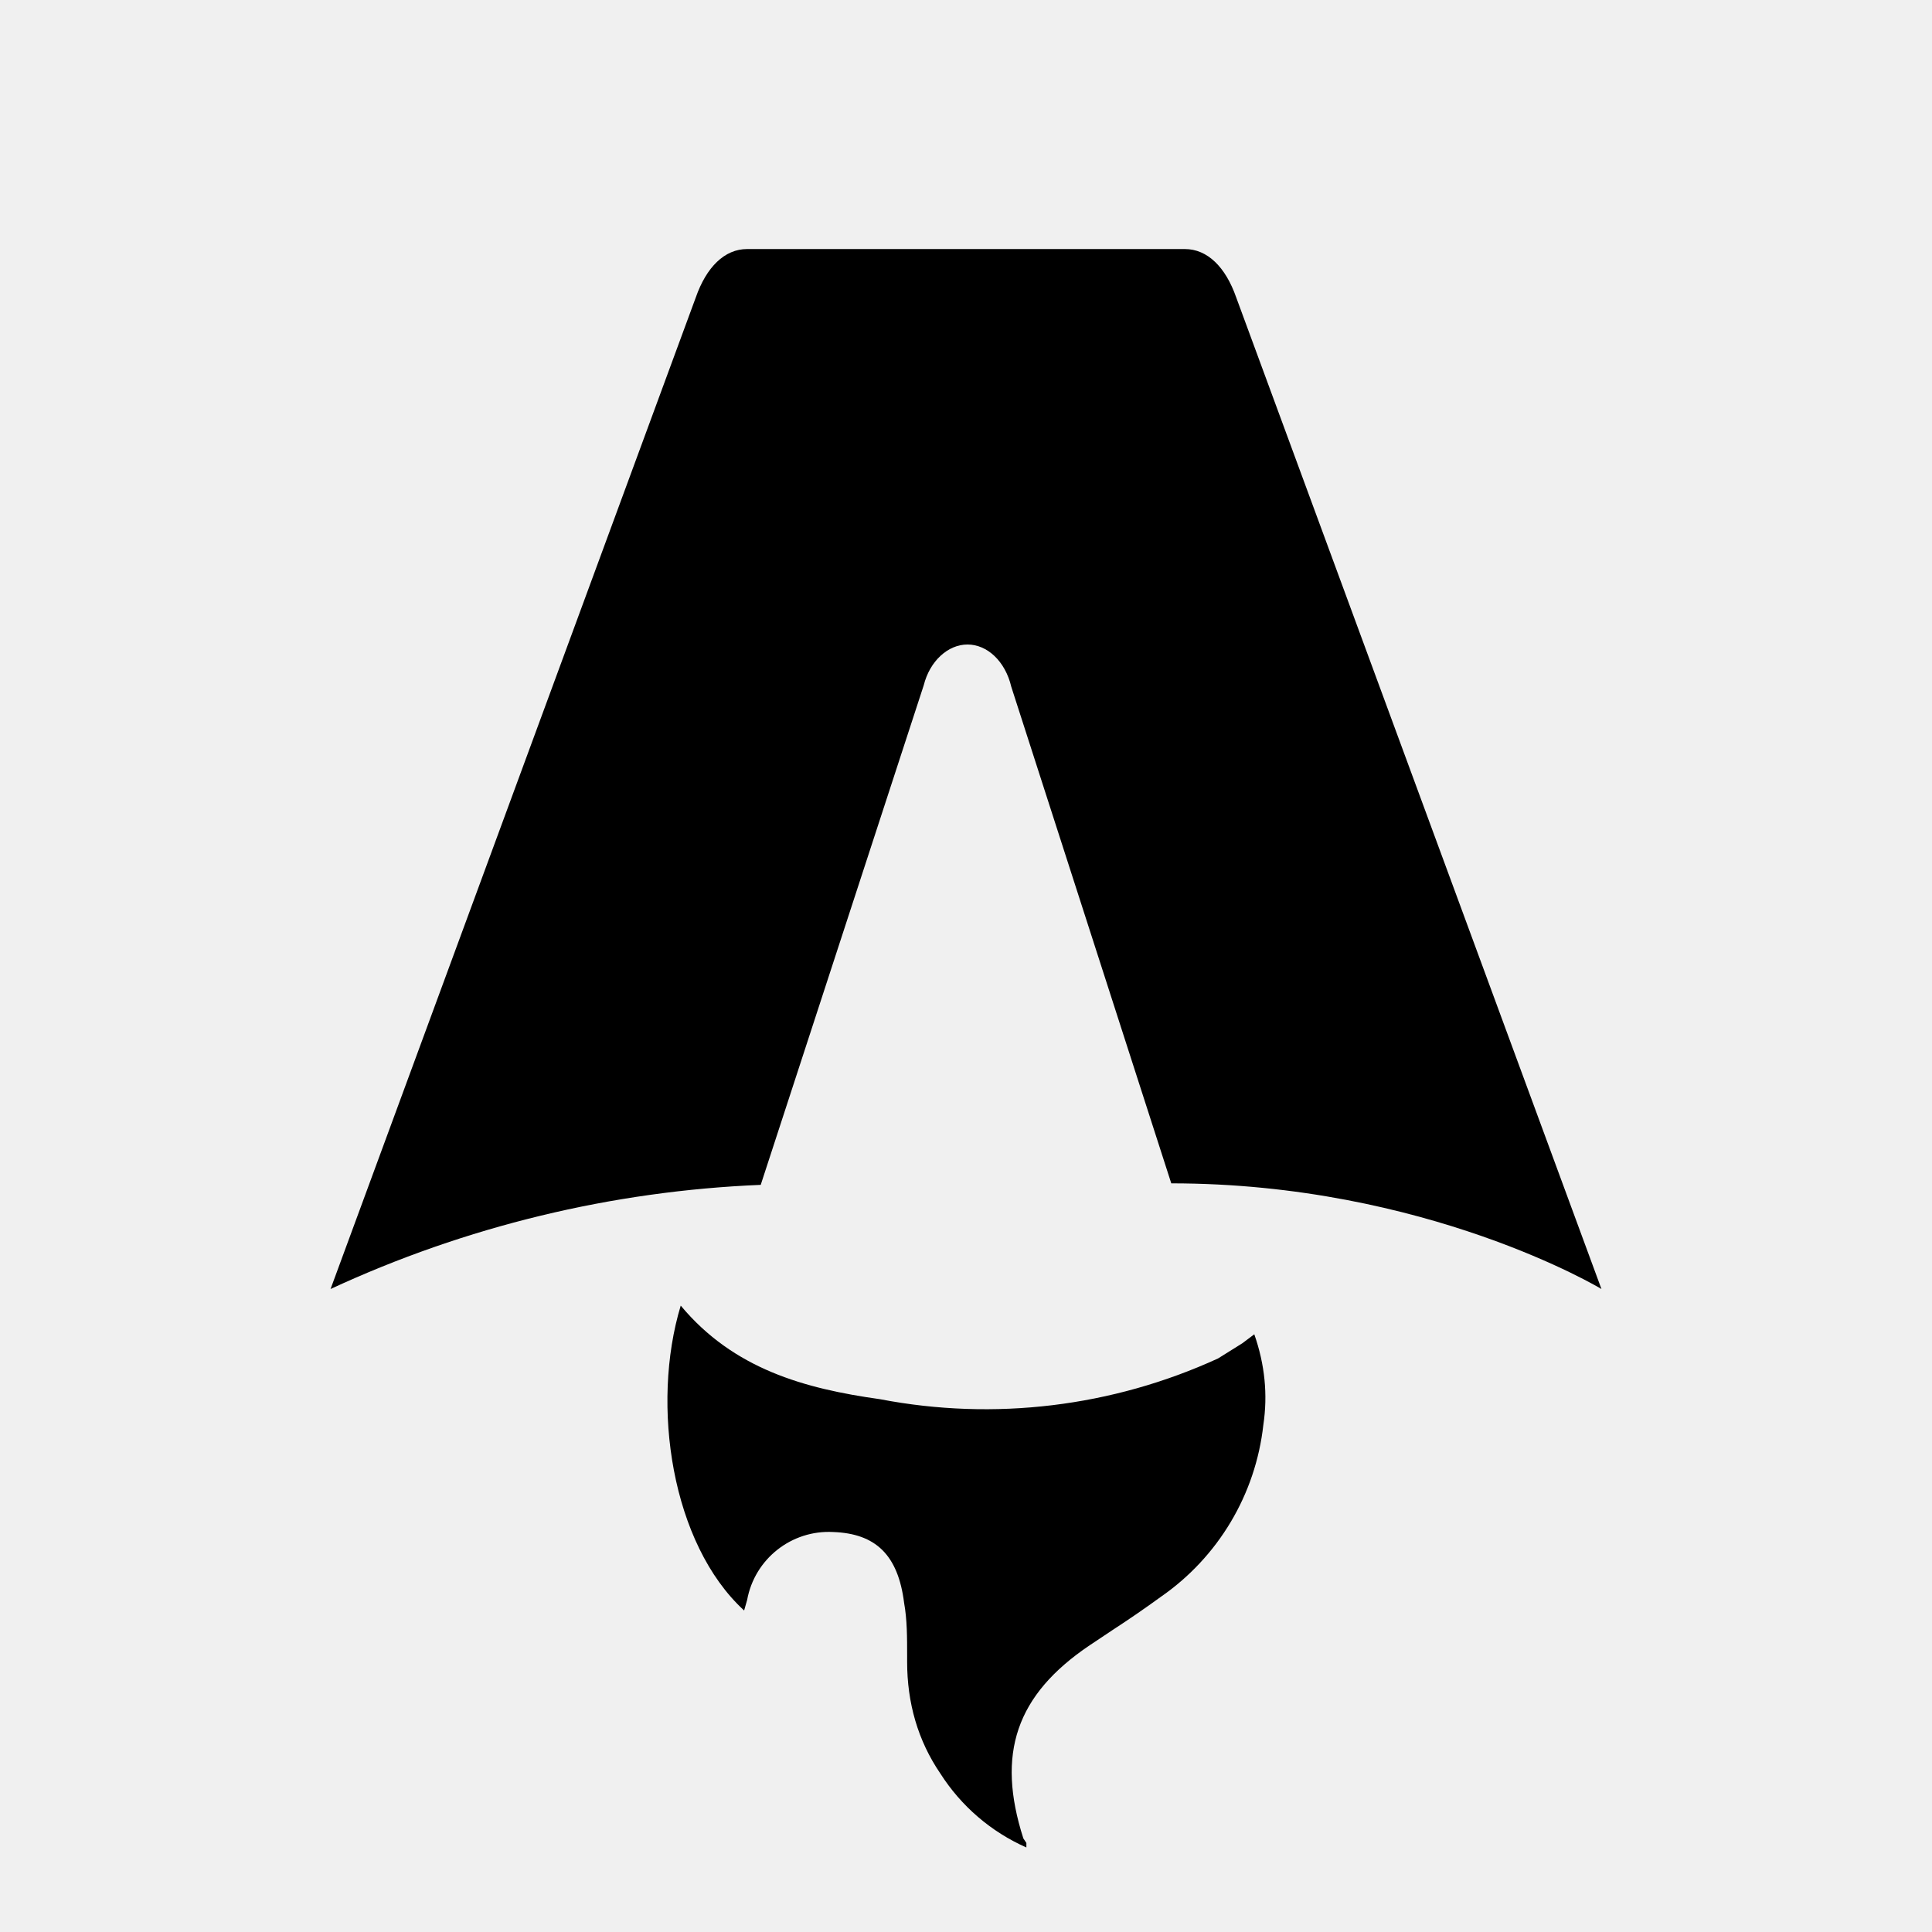
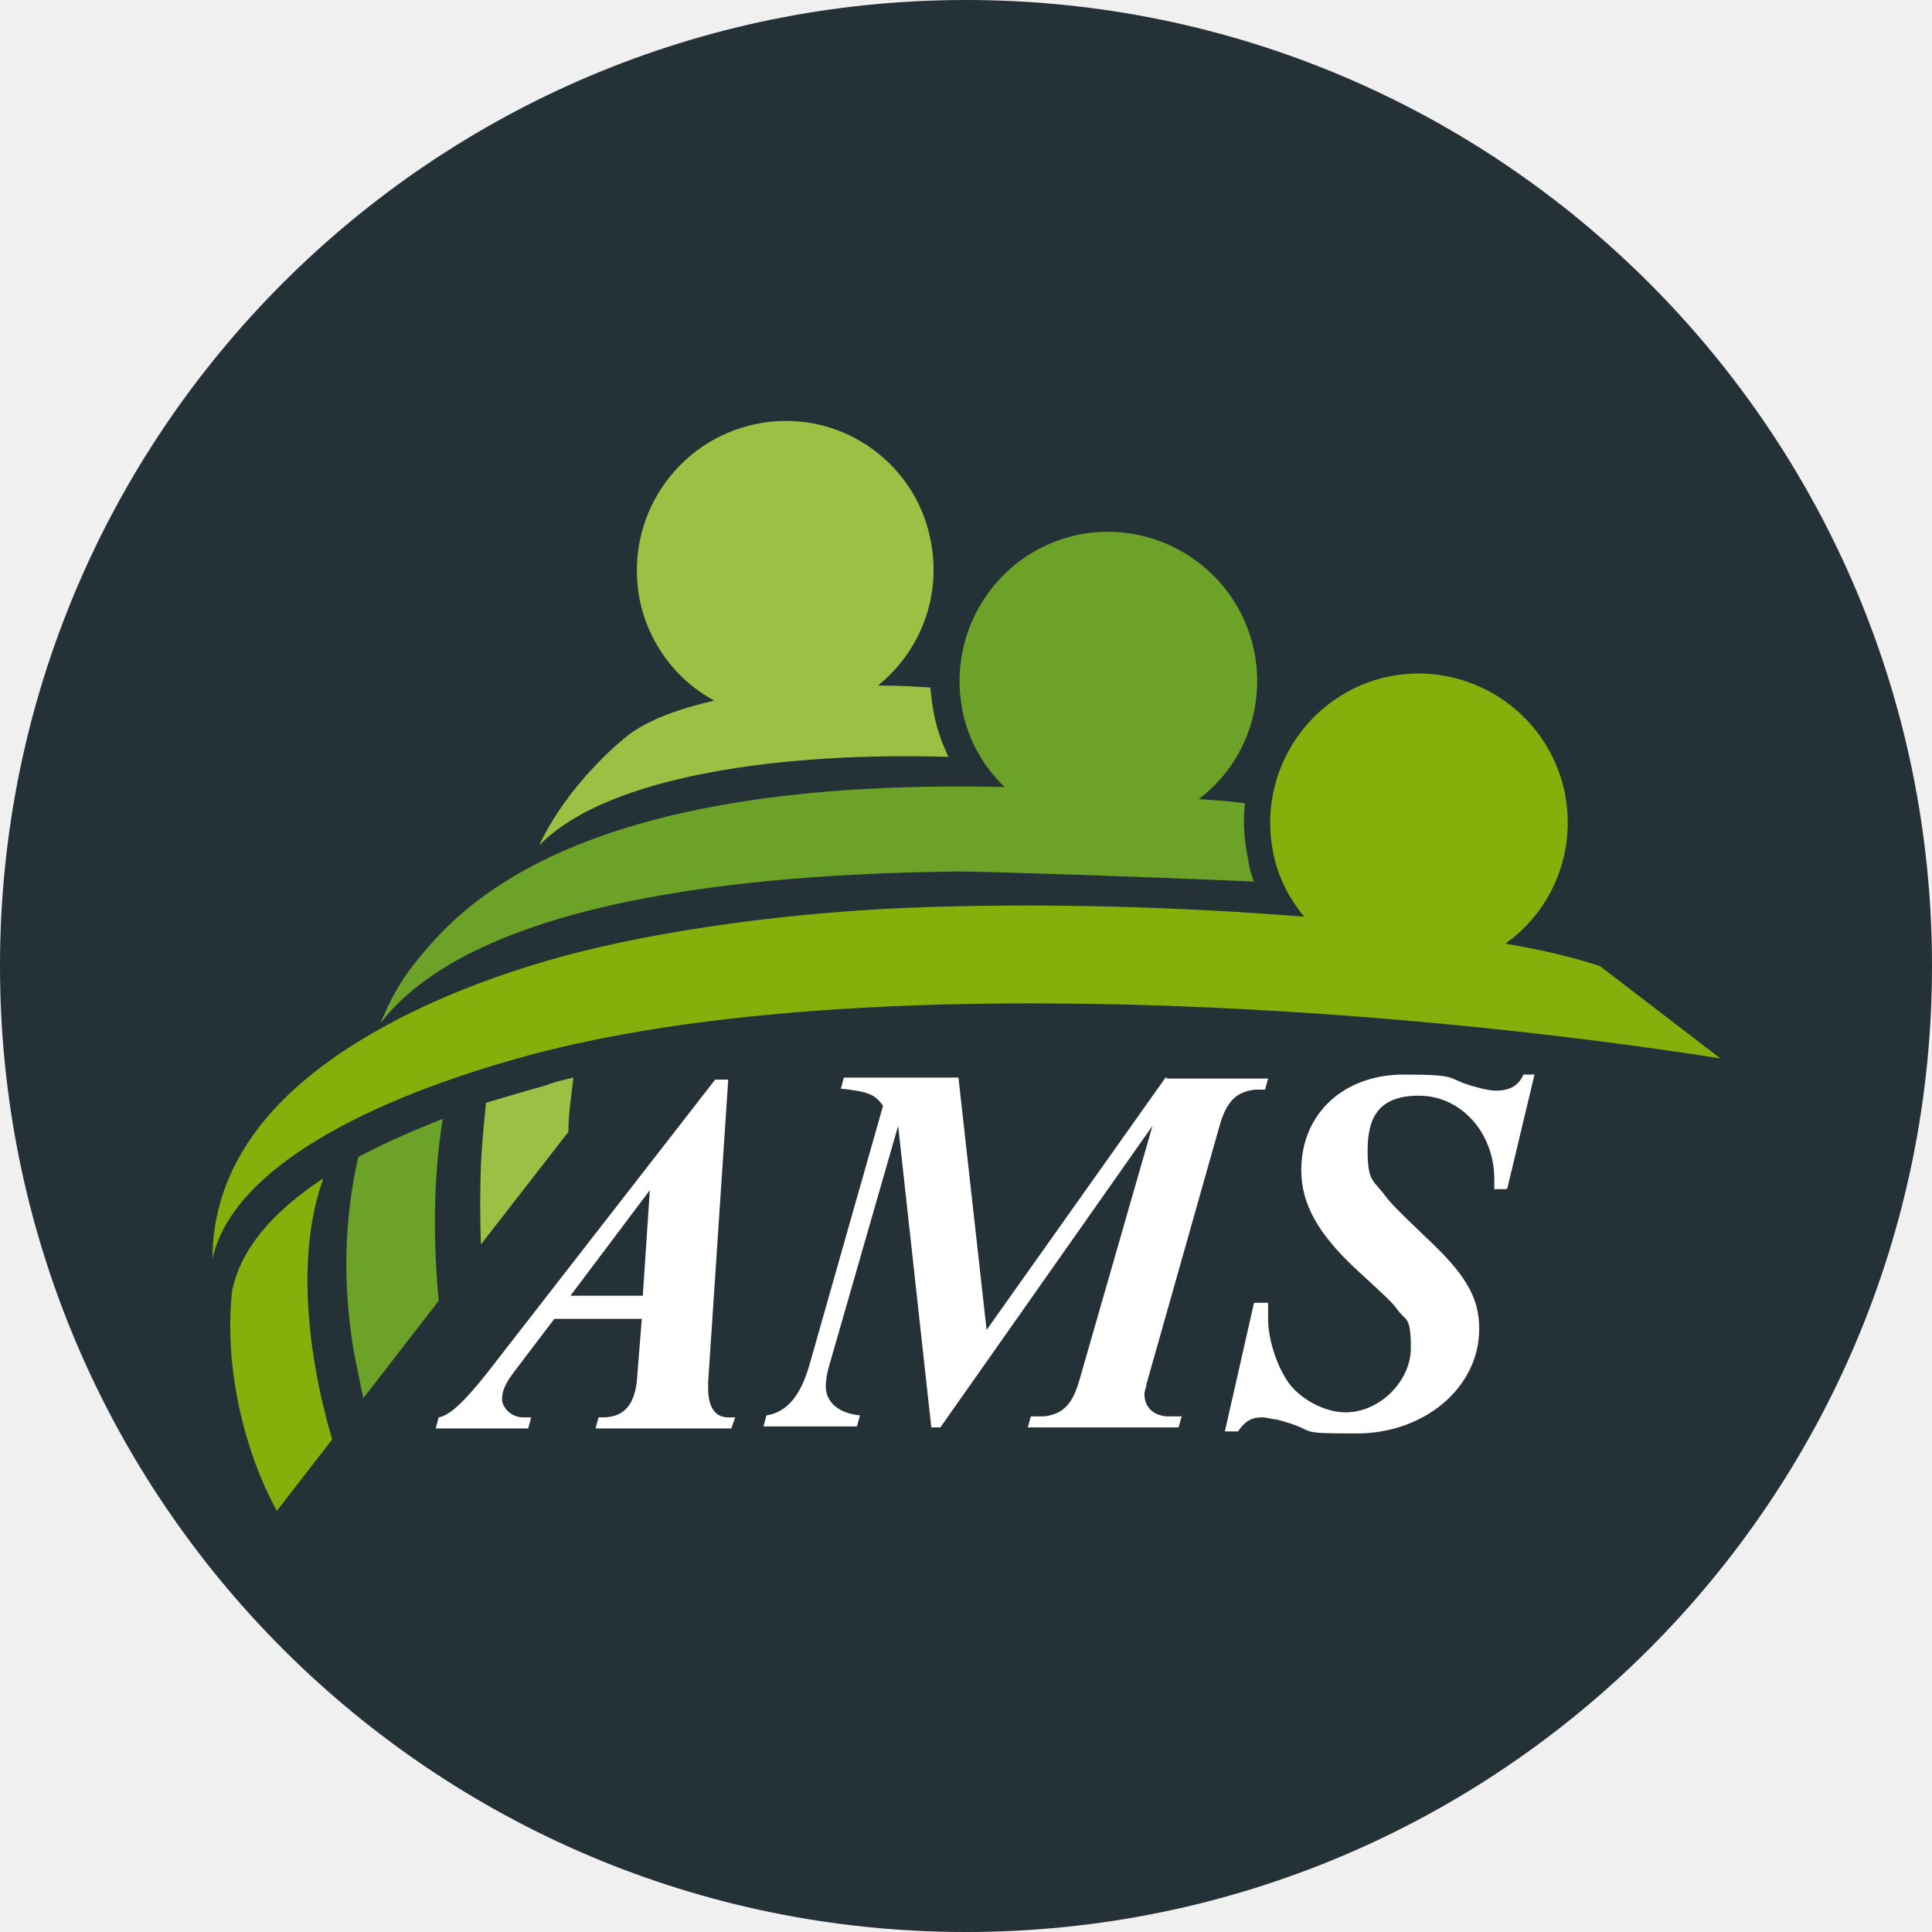
- <svg xmlns="http://www.w3.org/2000/svg" fill="none" viewBox="0 0 128 128">
-   <path d="M50.4 78.5a75.1 75.1 0 0 0-28.5 6.9l24.2-65.7c.7-2 1.9-3.2 3.4-3.2h29c1.5 0 2.7 1.2 3.4 3.2l24.2 65.7s-11.6-7-28.5-7L67 45.5c-.4-1.7-1.6-2.8-2.9-2.8-1.3 0-2.5 1.1-2.9 2.7L50.4 78.5Zm-1.1 28.2Zm-4.2-20.2c-2 6.6-.6 15.8 4.2 20.2a17.5 17.5 0 0 1 .2-.7 5.5 5.5 0 0 1 5.7-4.5c2.8.1 4.3 1.5 4.7 4.7.2 1.1.2 2.3.2 3.5v.4c0 2.7.7 5.2 2.2 7.4a13 13 0 0 0 5.7 4.9v-.3l-.2-.3c-1.8-5.6-.5-9.5 4.4-12.8l1.5-1a73 73 0 0 0 3.2-2.2 16 16 0 0 0 6.8-11.4c.3-2 .1-4-.6-6l-.8.6-1.6 1a37 37 0 0 1-22.4 2.7c-5-.7-9.7-2-13.2-6.2Z" />
-   <style>
-         path { fill: #000; }
-         @media (prefers-color-scheme: dark) {
-             path { fill: #FFF; }
-         }
-     </style>
+ <svg xmlns="http://www.w3.org/2000/svg" viewBox="0 0 512 512" width="512" height="512">
+   <circle cx="256" cy="256" r="256" fill="#243137" />
+   <g transform="translate(56.32 111.60) scale(2.66418)">
+     <g>
+       <path d="M10.9,75.4c-4.8,3.2-8,6.8-8.9,10.9v-.2c-1,8,1.3,16.7,4.4,22.3l5.5-7.1c-2.6-8.9-3.5-18.7-.9-25.9h-.1Z" fill="#87af0b" fill-rule="evenodd" />
+       <path d="M14.5,73.2c-1.4,6.1-1.6,12.8-.4,19.6.3,1.5.6,3,.9,4.4l7.5-9.7c-.6-6.3-.5-12.5.4-18.1-3,1.2-5.8,2.4-8.4,3.8Z" fill="#6da228" fill-rule="evenodd" />
+       <path d="M33.4,66c-2.1.6-4.2,1.2-6.2,1.8-.2,2-.4,4.1-.5,6.1-.1,2.7-.1,5.3,0,8l8.7-11.2c0-1.8.3-3.6.5-5.4-.9.2-1.7.4-2.6.7h0Z" fill="#9dbf43" fill-rule="evenodd" />
+       <path d="M71.5,26.5c-1.7-.1-3.4-.2-5.3-.2,4.2-3.4,6.4-8.9,5.2-14.6-1.6-7.9-9.4-13.1-17.4-11.4s-13.1,9.5-11.5,17.5c.9,4.4,3.7,8,7.4,10-3.5.8-6.5,1.9-8.5,3.4-2.3,1.8-6.6,6-8.9,11,6.9-7.1,24.8-9.3,40.7-8.8-.6-1.3-1.1-2.6-1.4-4.1-.2-.9-.3-1.9-.4-2.8h.1Z" fill="#9dbf43" fill-rule="evenodd" />
+       <path d="M102.6,38c-1.5-.2-3-.3-4.5-.4,4.4-3.3,6.7-9,5.5-14.8-1.7-8-9.5-13.1-17.5-11.5-8,1.7-13.1,9.5-11.5,17.5.6,3,2.1,5.6,4.2,7.6-21.3-.5-45,2.2-56.8,15.3-2.5,2.8-3.8,4.6-5.3,8.2,10.2-13.3,41.1-14.9,57.5-15.1,2.7,0,17.9.5,29.4,1-.3-.7-.5-1.5-.6-2.3-.4-1.9-.5-3.7-.3-5.5h0Z" fill="#6da228" fill-rule="evenodd" />
+       <path d="M128.7,51.9c4.6-3.3,7-9.1,5.8-15-1.7-8-9.5-13.1-17.5-11.5-8,1.7-13.1,9.5-11.5,17.5.5,2.5,1.6,4.6,3.1,6.4-12.3-1-26.3-1.4-39.2-.9-14.5.6-27.7,2.8-36.2,5.3-11.3,3.3-21.5,8.5-27.3,15-3.6,4-5.9,8.9-5.9,14.6,2-9,15.6-15.9,31.4-20.2,32.6-8.8,86.4-4.8,118.6.3l-12-9.2c-2.5-.8-5.6-1.6-9.3-2.2h0Z" fill="#87af0b" fill-rule="evenodd" />
+     </g>
+     <g>
+       <path d="M34,89.3l-4.1,5.4c-.8,1.1-1.1,1.8-1.1,2.6s.9,1.8,2.1,1.8h.8l-.3,1.1h-9.2l.3-1.1c1.1-.2,2.5-1.5,4.8-4.4l22.7-29.2h1.3l-2,30.1v.6c0,1.9.7,2.9,2,2.9h.7l-.4,1.1h-13.5l.3-1.1h.4c2.1,0,3.1-1.2,3.4-3.5l.5-6.3s-8.7,0-8.7,0ZM43.5,76.5l-7.9,10.5h7.2l.7-10.5Z" fill="#fff" fill-rule="evenodd" />
+       <path d="M94.9,65.4h10.1l-.3,1.1h-1c-1.8.2-2.8,1.1-3.5,3.5l-7.3,25.8c0,.3-.2.6-.2,1,0,1.3.9,2.1,2.2,2.2h1.5l-.3,1.1h-15l.3-1.1h1.3c1.8-.2,2.8-1.1,3.5-3.5l7.3-25.4-21.1,30h-.9l-3.3-30-6.9,24c-.2.7-.3,1.4-.3,1.9,0,1.6,1.3,2.7,3.4,2.9l-.3,1.1h-9.3l.3-1.1c2-.3,3.4-1.9,4.3-5.1l7.3-25.7c-.8-1.1-1.4-1.4-4.2-1.7l.3-1.1h11.4l2.8,25.1,17.8-25.1h.1Z" fill="#fff" fill-rule="evenodd" />
+       <path d="M128.7,76.4h-1.2v-1c0-4.6-3.3-8.3-7.5-8.3s-5.1,2.4-5.1,5.5.6,2.9,1.7,4.4c.6.8,1.3,1.5,3.9,4,4.1,3.8,5.5,6.1,5.5,9.3,0,5.8-5.4,10.4-12.2,10.4s-3.3-.2-8-1.4c-.4,0-.9-.2-1.4-.2-1.1,0-1.7.4-2.4,1.4h-1.3l2.9-12.8h1.4c0,.7,0,1.2,0,1.6,0,2.2,1,5.1,2.3,6.7,1.3,1.5,3.5,2.6,5.4,2.6,3.4,0,6.5-3.1,6.5-6.4s-.5-2.6-1.4-3.9c-.5-.7-1.3-1.4-3.9-3.8-3.9-3.6-5.6-6.6-5.6-10,0-5.6,4.2-9.5,10.2-9.5s3.9.4,7.4,1.3c.7.2,1.4.3,1.7.3,1.5,0,2.3-.5,2.8-1.6h1.1l-2.7,11.3h0Z" fill="#fff" fill-rule="evenodd" />
+     </g>
+   </g>
</svg>
